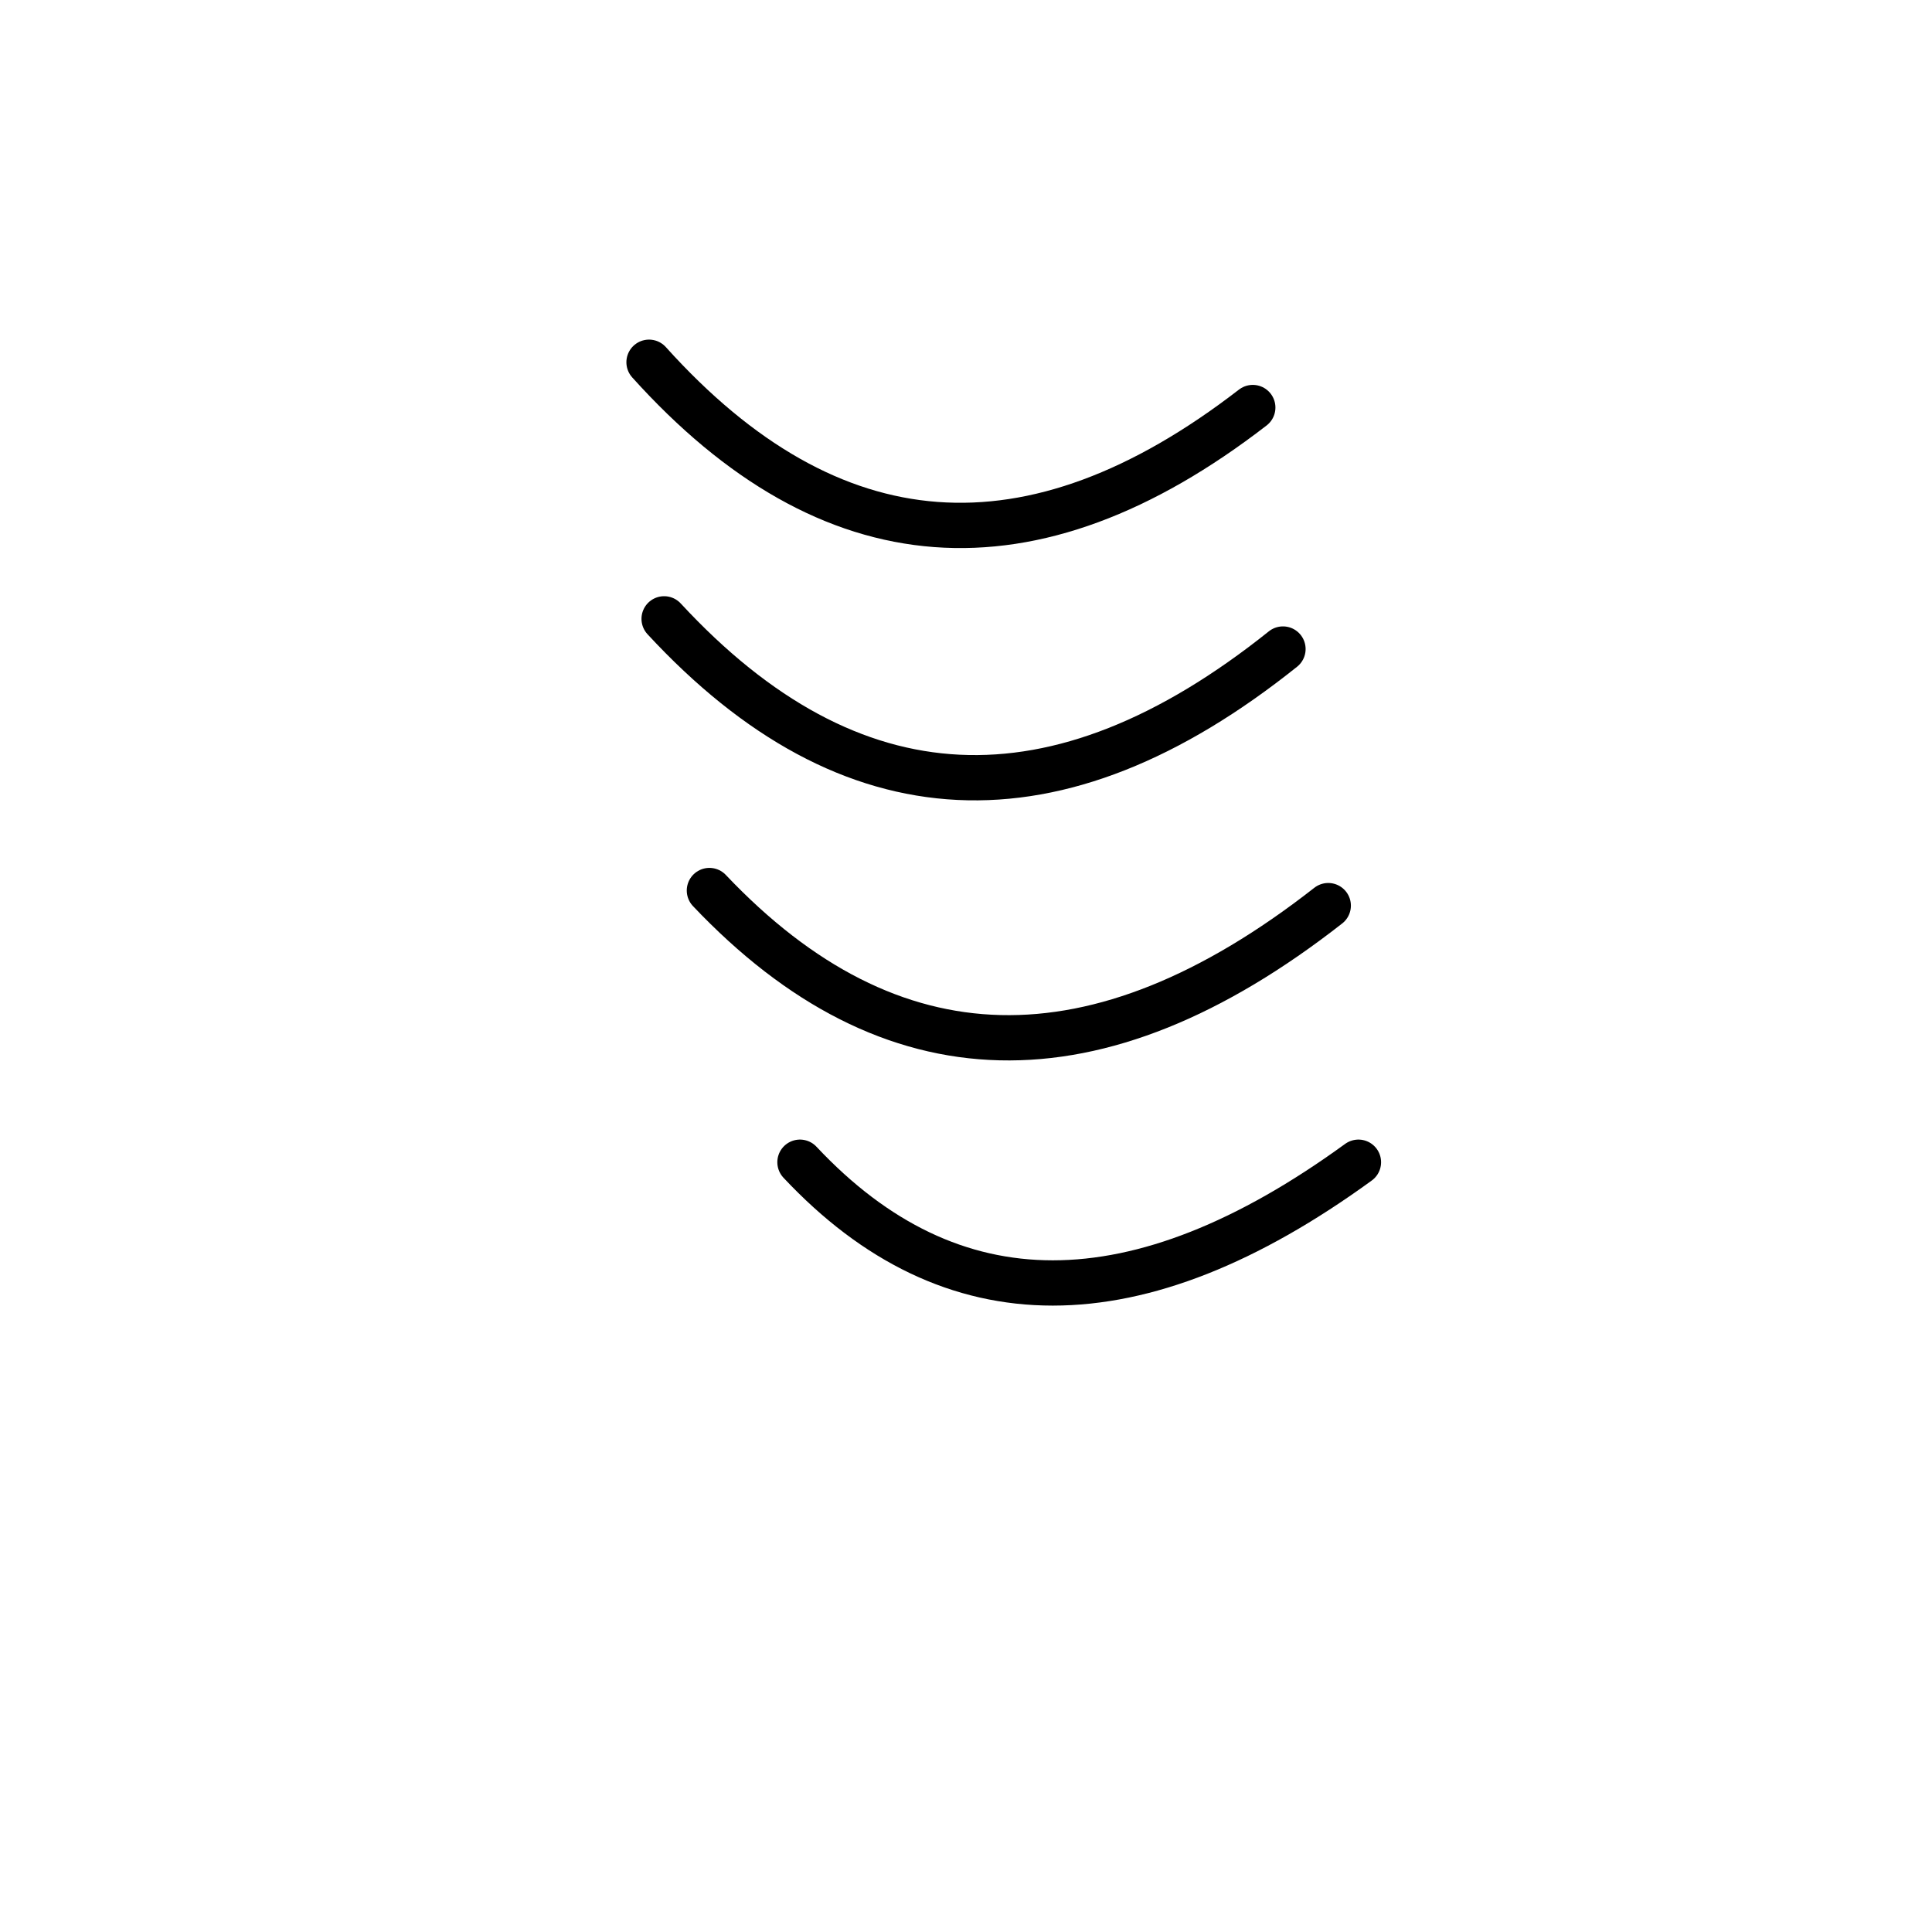
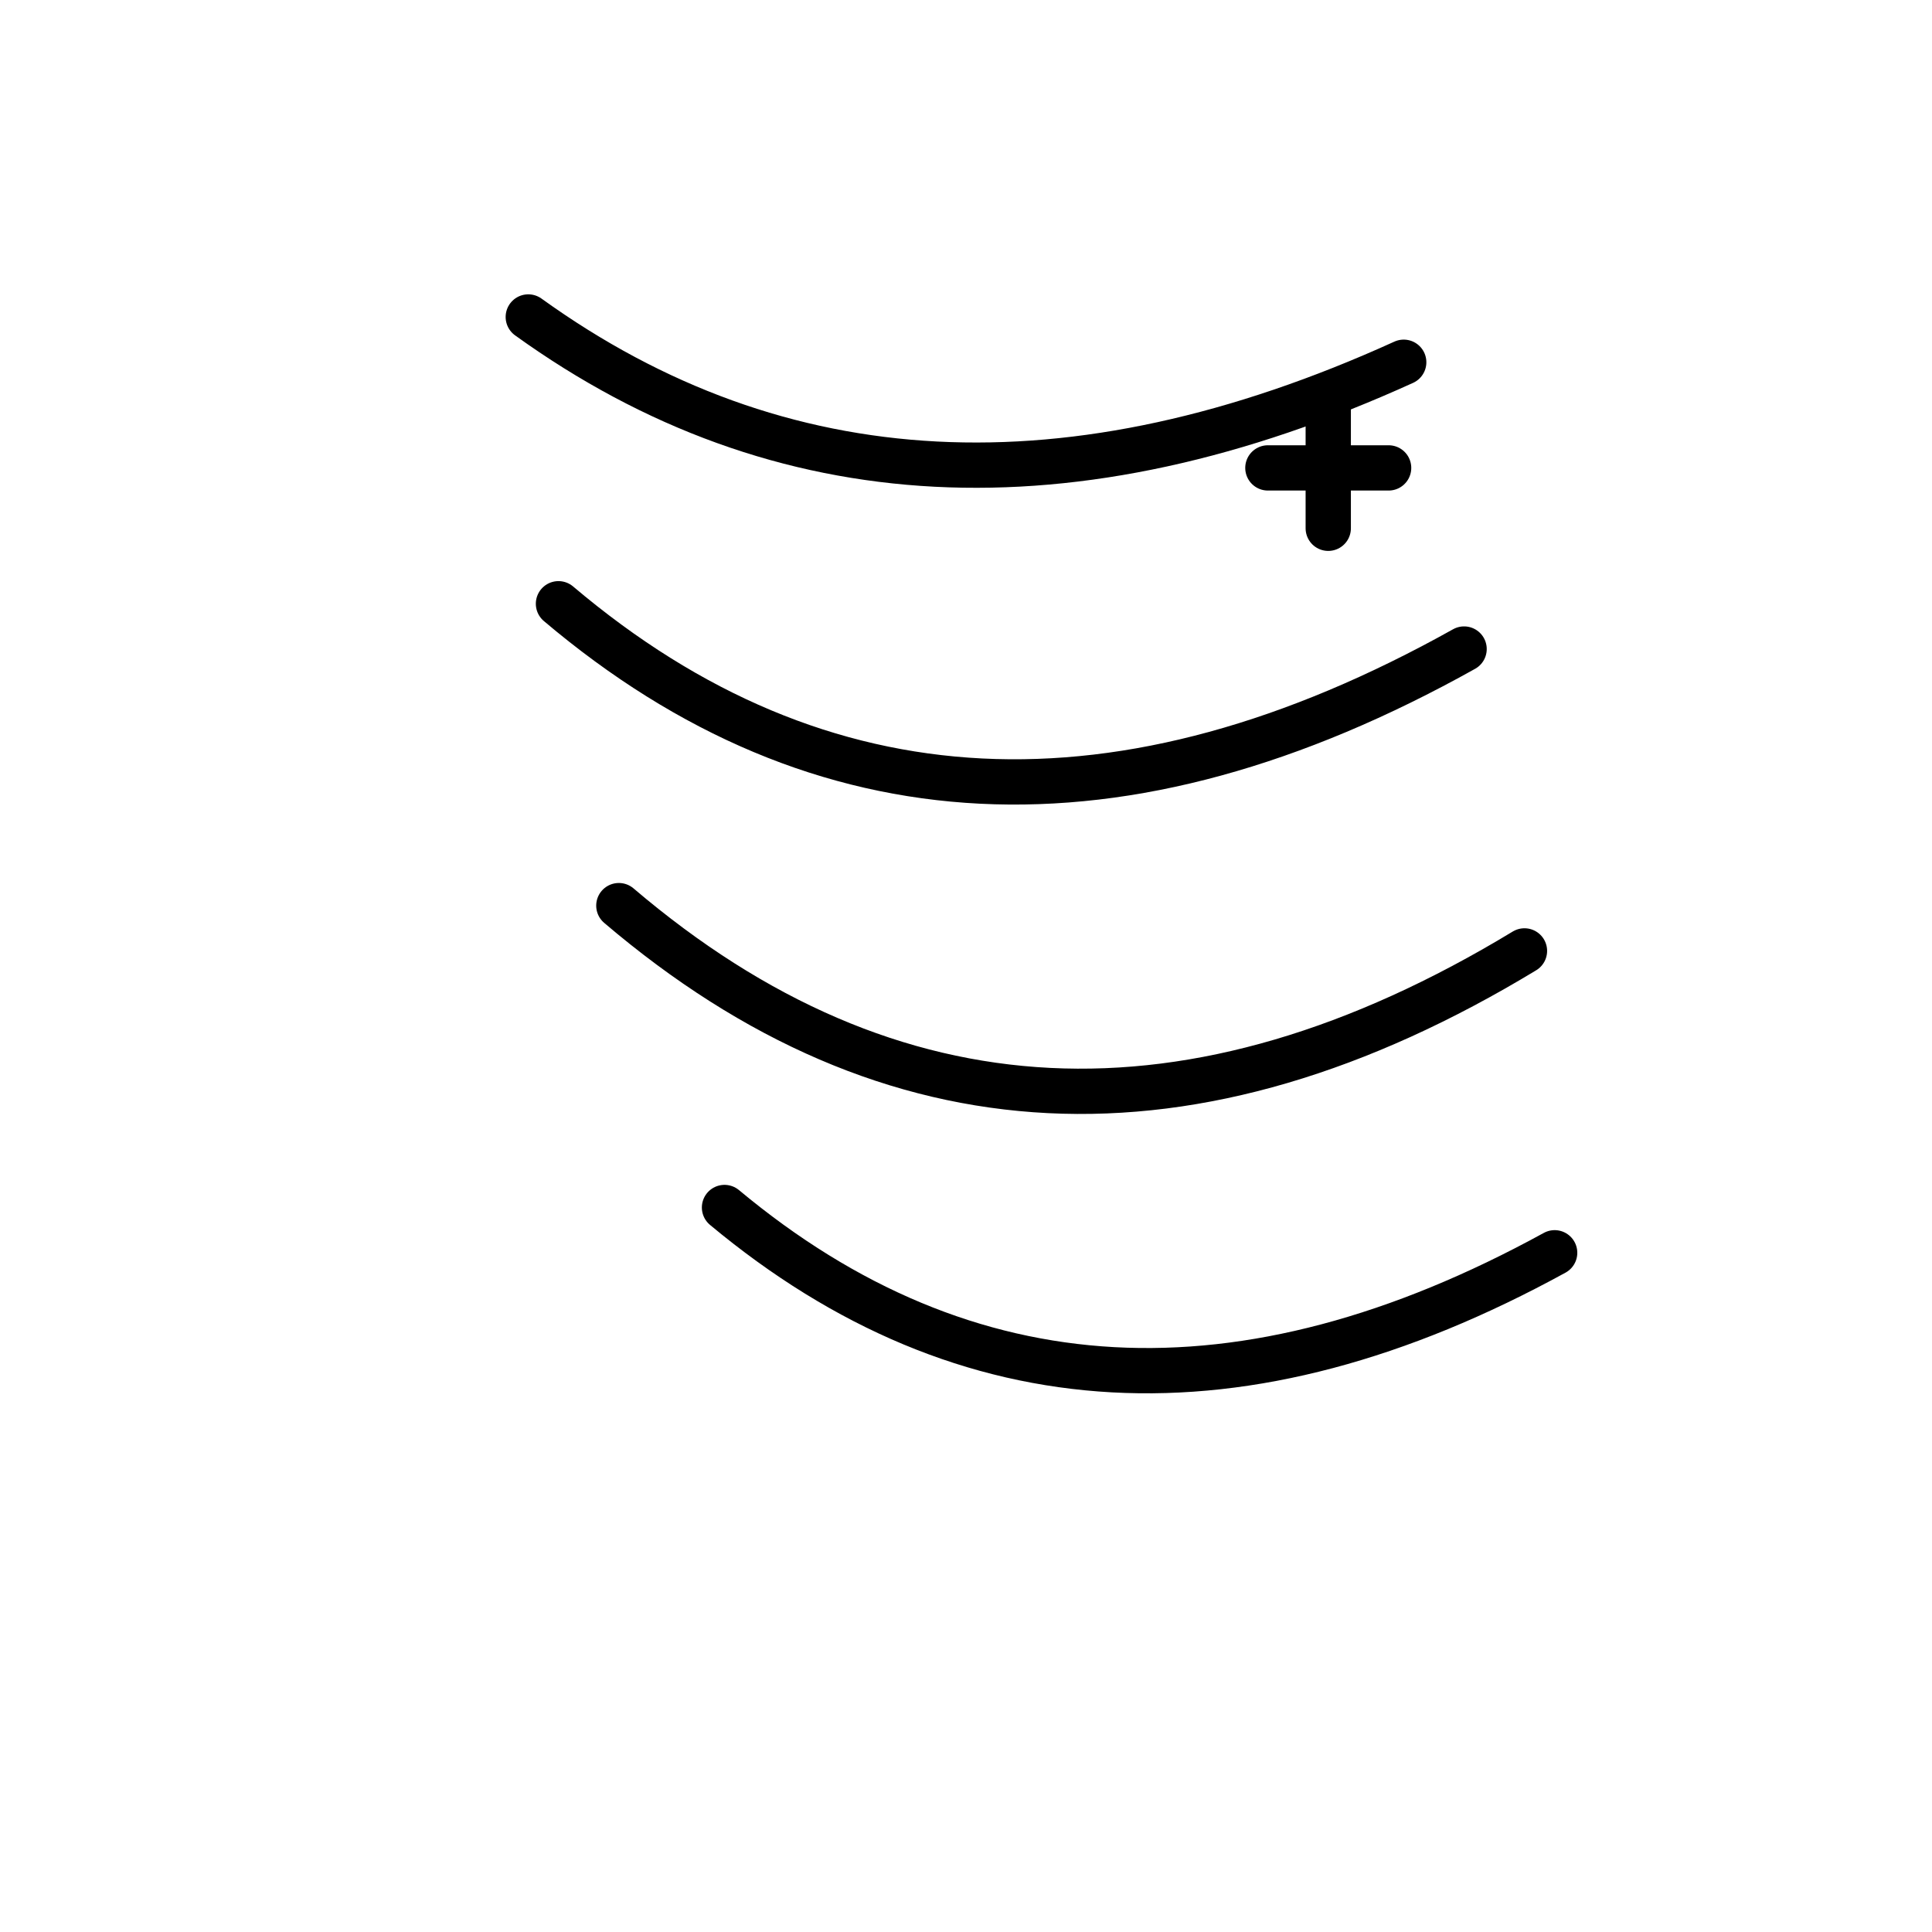
<svg xmlns="http://www.w3.org/2000/svg" viewBox="0 0 256 256">
-   <path d="M 86 48 Q 122 88 166 54" fill="none" stroke="currentColor" stroke-width="6" stroke-linecap="round" stroke-linejoin="round" />
-   <path d="M 88 82 Q 125 122 170 86" fill="none" stroke="currentColor" stroke-width="6" stroke-linecap="round" stroke-linejoin="round" />
-   <path d="M 94 118 Q 130 156 176 120" fill="none" stroke="currentColor" stroke-width="6" stroke-linecap="round" stroke-linejoin="round" />
-   <path d="M 106 154 Q 136 186 180 154" fill="none" stroke="currentColor" stroke-width="6" stroke-linecap="round" stroke-linejoin="round" />
+   <path d="M 70 42 Q 120 78 186 48" fill="none" stroke="currentColor" stroke-width="6" stroke-linecap="round" stroke-linejoin="round" />
+   <path d="M 74 80 Q 126 124 194 86" fill="none" stroke="currentColor" stroke-width="6" stroke-linecap="round" stroke-linejoin="round" />
+   <path d="M 82 120 Q 136 166 202 126" fill="none" stroke="currentColor" stroke-width="6" stroke-linecap="round" stroke-linejoin="round" />
+   <path d="M 96 160 Q 144 200 206 166" fill="none" stroke="currentColor" stroke-width="6" stroke-linecap="round" stroke-linejoin="round" />
+   <path d="M 176 54 L 176 70 M 168 62 L 184 62" fill="none" stroke="currentColor" stroke-width="6" stroke-linecap="round" stroke-linejoin="round" />
</svg>
